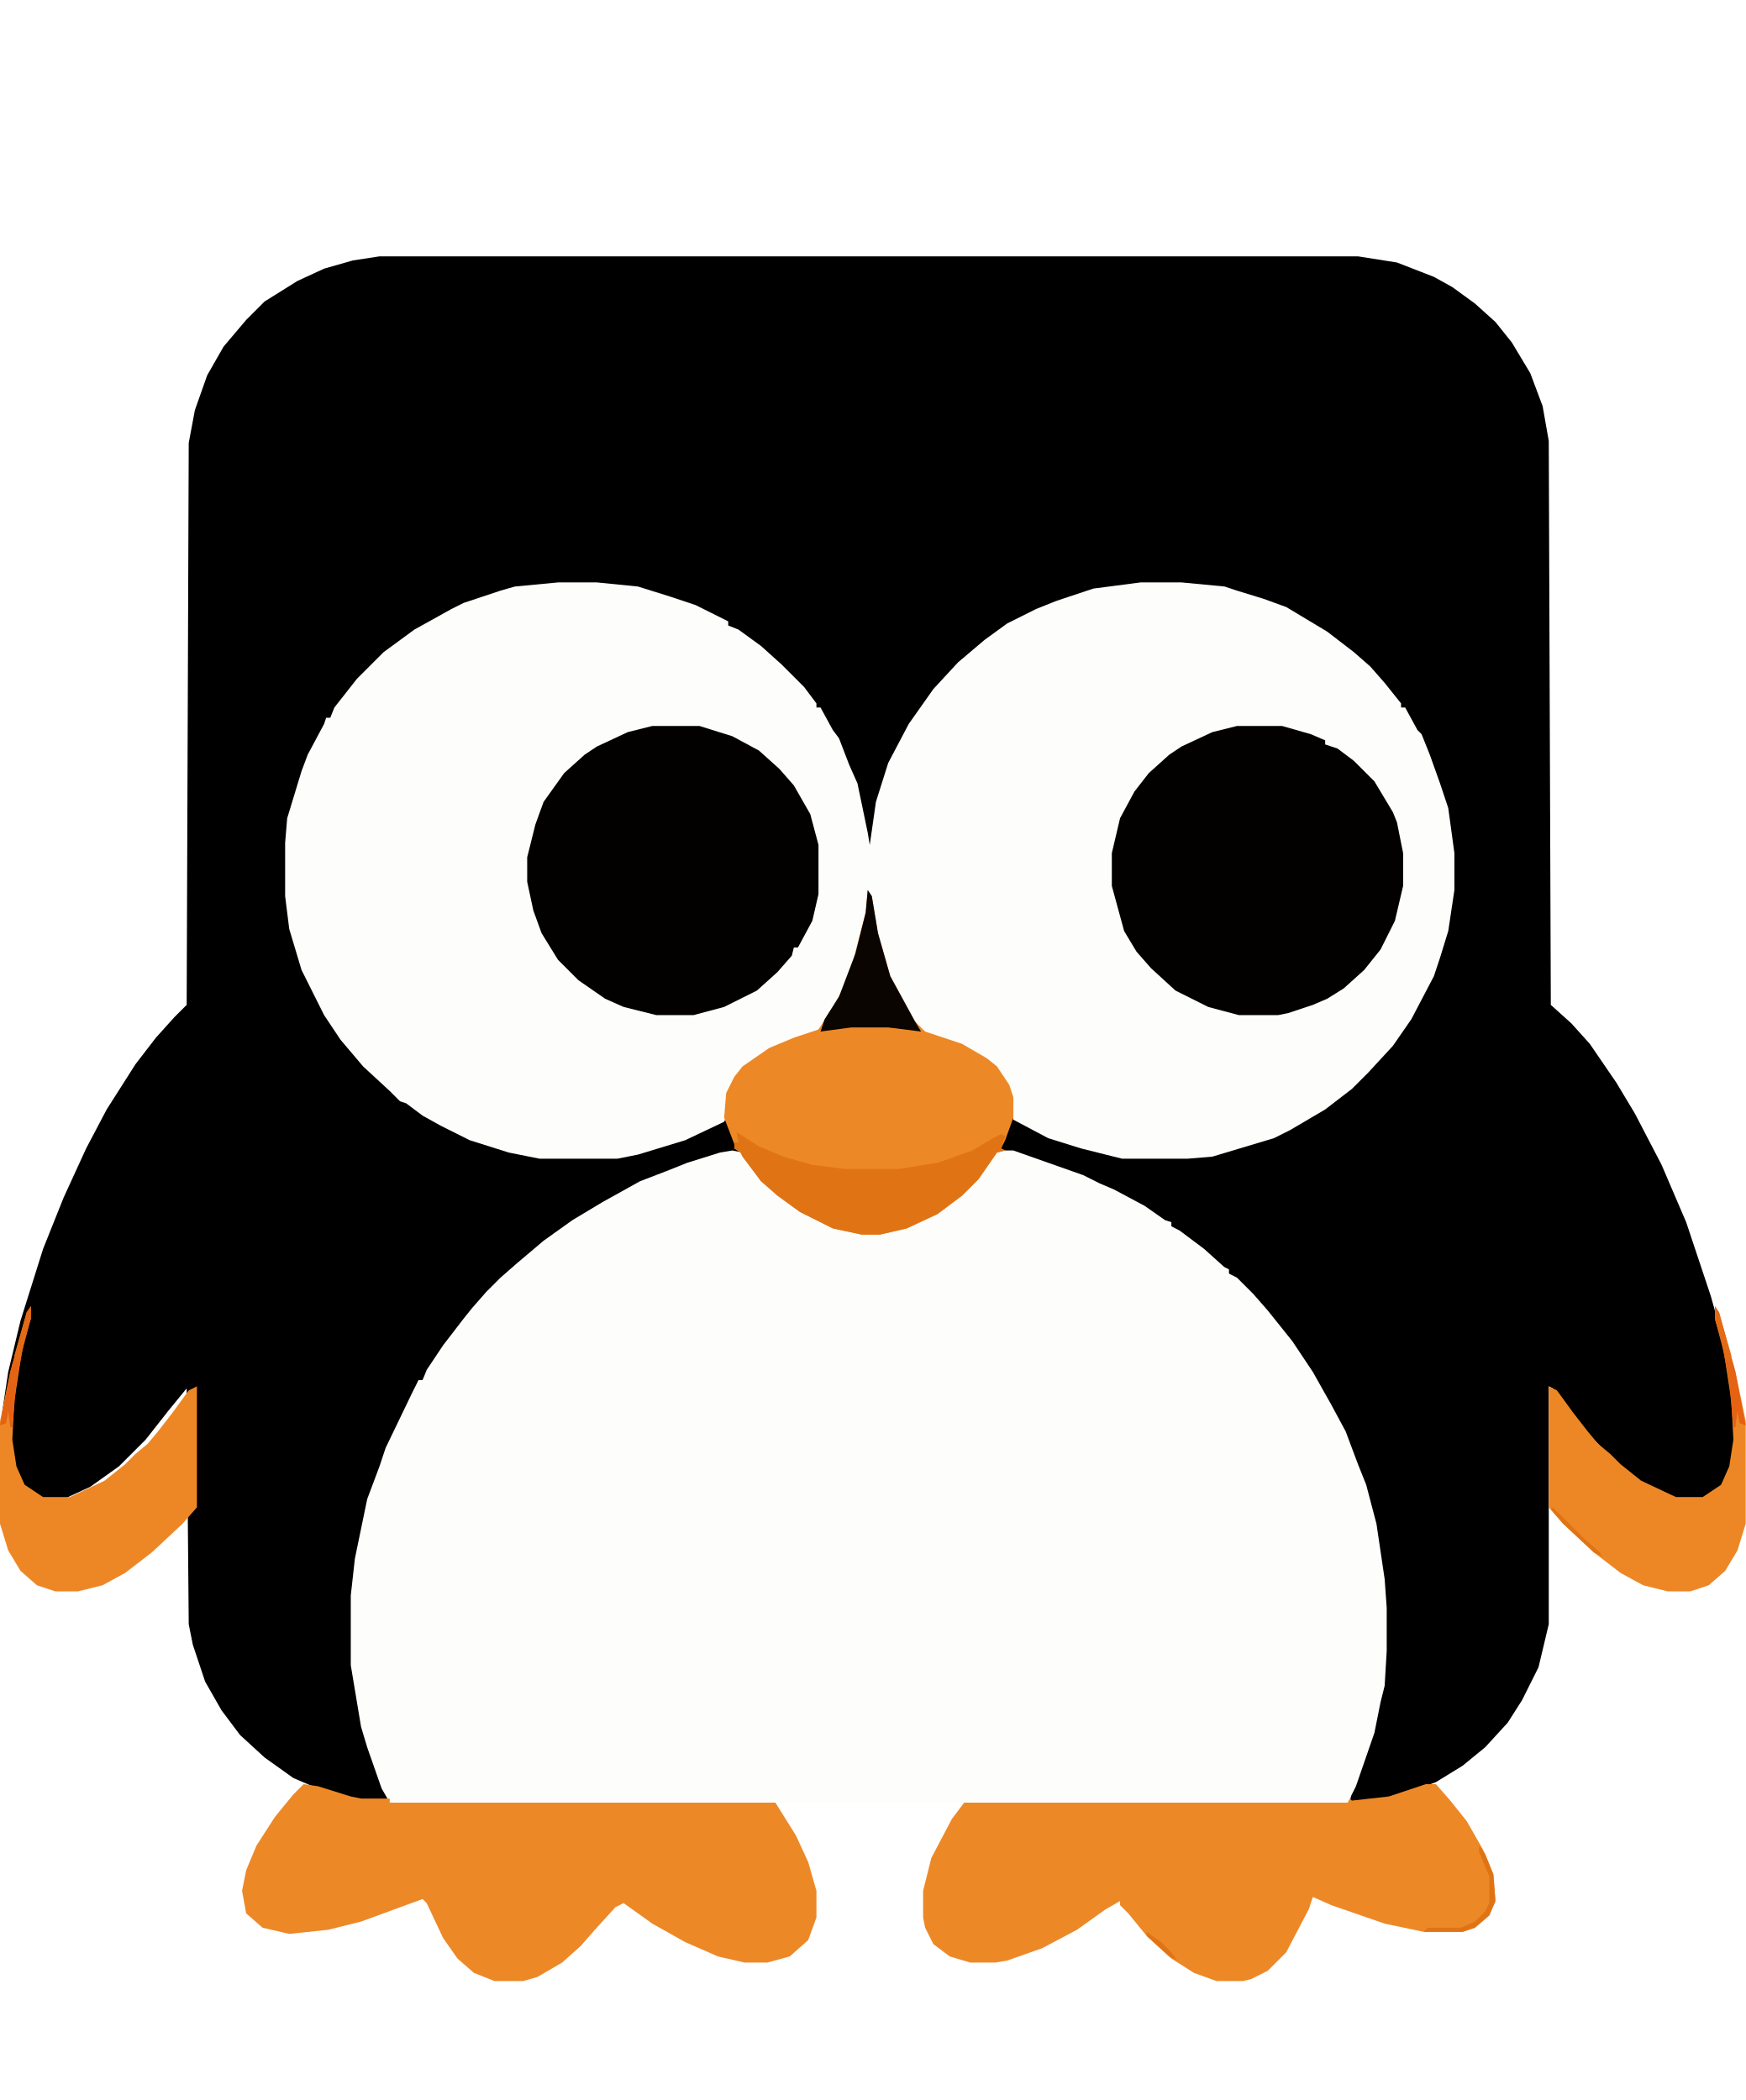
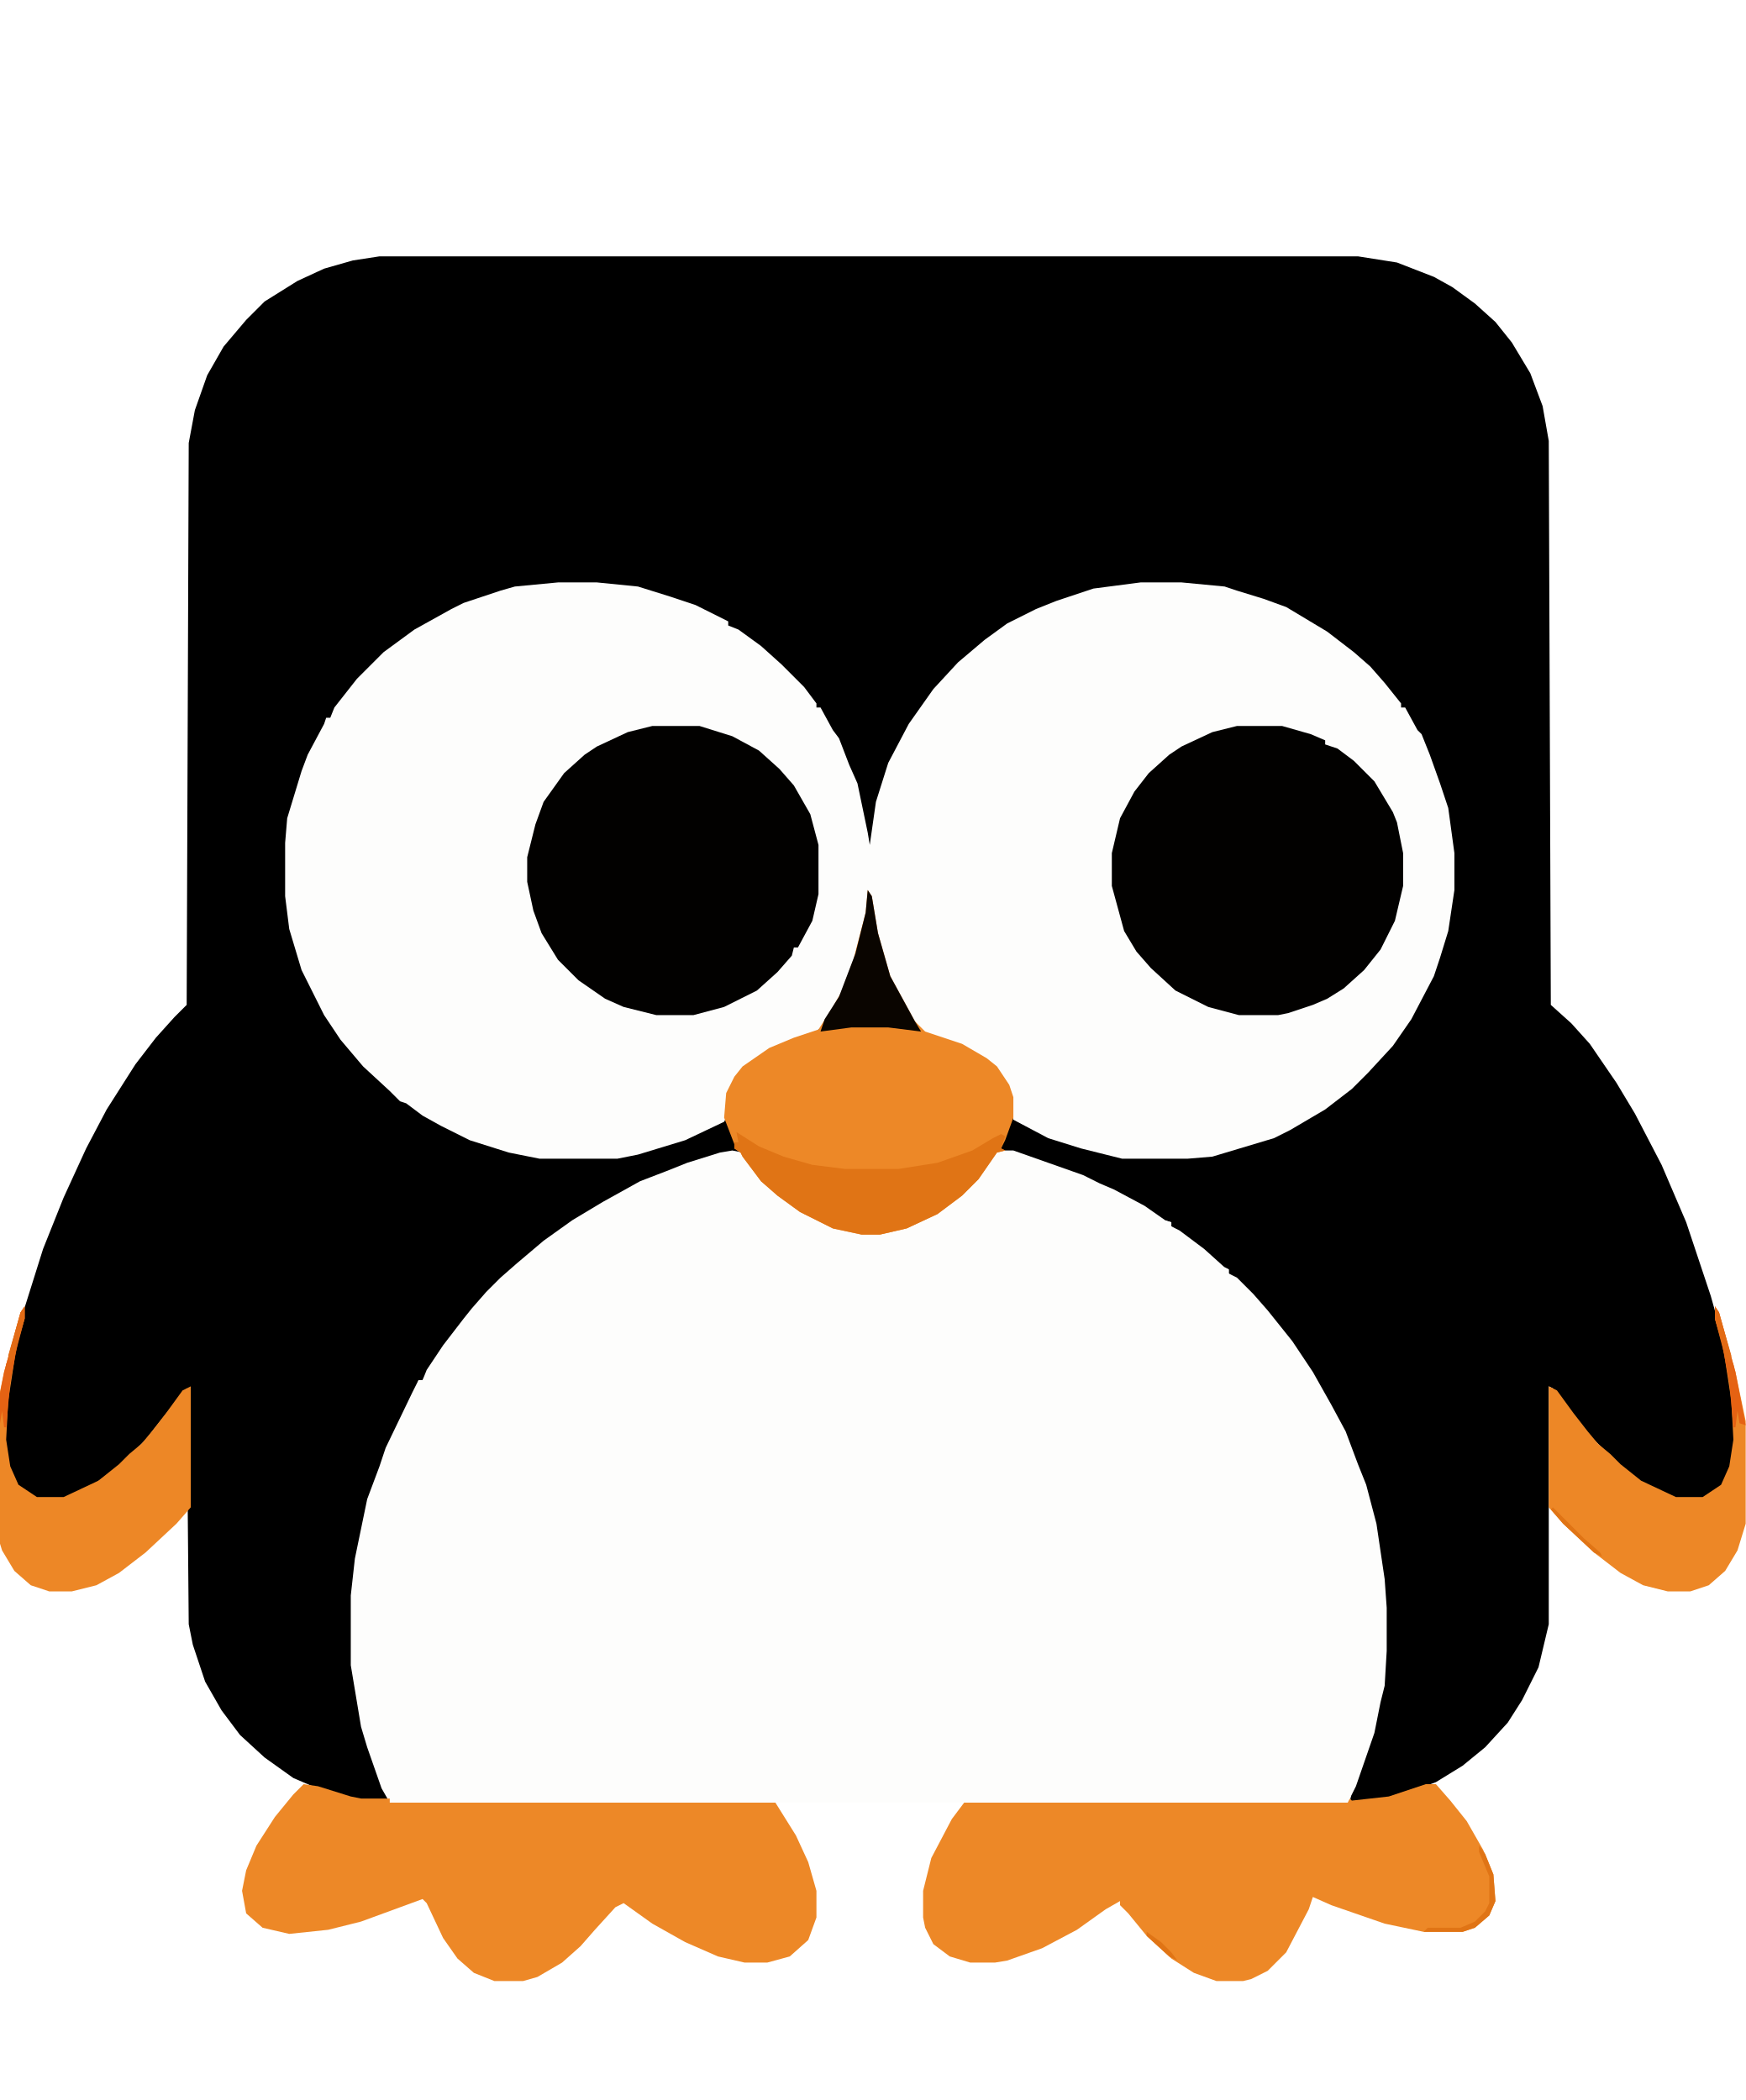
<svg xmlns="http://www.w3.org/2000/svg" version="1.1" viewBox="0 0 851 1024" width="851" height="1024">
  <path transform="translate(185,125)" d="m0 0h477l19 3 18 7 9 5 11 8 10 9 8 10 9 15 6 16 3 17 1 275 10 9 9 10 13 19 9 15 13 25 12 28 12 36 7 25 4 26 1 19-3 16-4 7-9 6h-13l-17-8-15-12-4-5-5-5-8-9-11-15-2-1v116l-5 21-8 16-7 11-11 12-11 9-13 8-19 7-9 2-14 1 1-6 6-16 6-20 2-13 1-2 1-17v-21l-2-22-3-19-7-25-7-16-3-7-8-16-12-19-12-16-10-11-7-8-5-4v-2l-4-2-10-9-14-10v-2l-4-1-10-7-14-7-9-4-11-5-29-10h-8l-9 13-8 8-12 9-15 7-13 3h-9l-14-3-16-8-11-8-8-7-9-12-1-2-10 1-16 5-25 10-23 13-18 12-11 9-10 9-12 11-5 6-11 14-10 14-4 7h-2l-1 5-9 17-7 15-4 13-3 8-6 29-2 18v34l5 30 7 22 5 12v2h-13l-19-5-14-6-14-10-12-11-9-12-8-14-6-18-2-10-1-115-9 11-11 14-13 13-14 10-13 6h-14l-7-4-4-5-4-10-1-6v-17l3-20 6-25 11-35 10-25 11-24 10-19 14-22 10-13 9-10 6-6 1-274 3-16 6-17 8-14 11-13 9-9 16-10 13-6 14-4z" />
  <path transform="translate(357,561)" d="m0 0 5 1 6 9 3 3v2l4 2 10 9 14 8 10 4 11 2h9l13-3 16-8 8-6 10-9 10-14h8l34 12 8 4 7 3 15 8 10 7 3 1v2l4 2 12 9 10 9 2 1v2l4 2 8 8 7 8 12 15 10 15 9 16 7 13 6 16 4 10 5 19 4 27 1 14v21l-1 17-2 8-3 15-9 26-4 8h-467l-4-7-7-20-3-10-5-30v-34l2-18 6-29 6-16 3-9 13-27 3-6h2l2-5 8-12 10-13 4-5 7-8 7-7 8-7 13-11 14-10 15-9 18-10 13-5 10-4 16-5z" fill="#FDFDFC" />
  <path transform="translate(272,284)" d="m0 0h19l20 2 16 5 12 4 16 8v2l5 2 11 8 10 9 11 11 6 8v2h2l6 11 3 4 5 13 4 9 5 24 1 6 3-21 6-19 10-19 12-17 12-13 13-11 11-8 14-7 10-4 18-6 23-3h20l21 2 6 2 13 4 11 4 20 12 13 10 8 7 7 8 8 10v2h2l6 11 2 2 4 10 5 14 4 12 3 22v18l-3 20-4 13-3 9-11 21-9 13-12 13-8 8-13 10-17 10-8 4-30 9-12 1h-32l-20-5-16-5-17-9-1-5-1-10-5-8-5-5-11-7-13-5-9-3-7-10-9-17-7-25-2-14-3 17-6 20-7 16-6 9-5 5-18 6-12 7-5 4-6 9-1 3-1 12-1 2-19 9-23 7-10 2h-38l-15-3-19-6-14-7-9-5-8-6-3-1-5-5-13-12-11-13-8-12-11-22-6-20-2-16v-26l1-12 7-23 3-8 8-15 1-3h2l2-5 11-14 13-13 15-11 18-10 6-3 18-6 7-2z" fill="#FDFDFC" />
  <path transform="translate(148,870)" d="m0 0 7 1 16 5 5 1h14v2h188l10 16 6 13 4 14v13l-4 11-9 8-11 3h-11l-13-3-16-7-16-9-14-10-4 2-10 11-7 8-9 8-12 7-7 2h-14l-10-4-8-7-7-10-8-17-2-2-30 11-16 4-19 2-13-3-8-7-2-11 2-10 5-12 9-14 9-11z" fill="#ED8827" />
  <path transform="translate(695,870)" d="m0 0h5l7 8 8 10 8 14 5 12 1 13-3 7-7 6-6 2h-19l-19-4-26-9-9-4-2 6-11 21-9 9-8 4-4 1h-13l-11-4-11-7-12-11-9-11-4-4v-2l-7 4-14 10-17 9-17 6-6 1h-12l-10-3-8-6-4-8-1-5v-13l4-16 10-19 6-8h187l1-2 1 1 18-2z" fill="#ED8827" />
  <path transform="translate(318,354)" d="m0 0h23l16 5 13 7 10 9 7 8 8 14 4 15v24l-3 13-7 13h-2l-1 4-7 8-10 9-16 8-15 4h-18l-16-4-9-4-13-9-10-10-8-13-4-11-3-14v-12l4-16 4-11 10-14 10-9 6-4 15-7z" fill="#020100" />
  <path transform="translate(603,354)" d="m0 0h22l14 4 7 3v2l6 2 8 6 10 10 9 15 2 5 3 15v16l-4 17-7 14-8 10-10 9-8 5-7 3-12 4-5 1h-19l-15-4-16-8-12-11-7-8-6-10-6-22v-16l4-17 7-13 7-9 10-9 6-4 15-7z" fill="#020100" />
  <path transform="translate(423,434)" d="m0 0 2 3 3 18 6 21 12 22 5 5 18 6 12 7 5 4 6 9 2 6v10l-4 11-2 4 2 1-4 1-9 13-8 8-12 9-15 7-13 3h-9l-14-3-16-8-11-8-8-7-9-12-1-2-3-2v-2l-5-13 1-12 4-8 4-5 13-9 12-5 12-4 7-11 4-7 6-16 6-23z" fill="#ED8827" />
  <path transform="translate(836,637)" d="m0 0 2 3 8 29 5 24v50l-4 13-6 10-8 7-9 3h-11l-12-3-11-6-13-10-15-14-7-8v-59l4 2 8 11 7 9 5 6 6 5 5 5 10 8 17 8h13l9-6 4-9 2-13-1-19-4-26-4-14z" fill="#ED8726" />
-   <path transform="translate(15,637) scale(-1, 1)" d="m0 0 2 3 8 29 5 24v50l-4 13-6 10-8 7-9 3h-11l-12-3-11-6-13-10-15-14-7-8v-59l4 2 8 11 7 9 5 6 6 5 5 5 10 8 17 8h13l9-6 4-9 2-13-1-19-4-26-4-14z" fill="#ED8726" />
+   <path transform="translate(12,637) scale(-1, 1)" d="m0 0 2 3 8 29 5 24v50l-4 13-6 10-8 7-9 3h-11l-12-3-11-6-13-10-15-14-7-8v-59l4 2 8 11 7 9 5 6 6 5 5 5 10 8 17 8h13l9-6 4-9 2-13-1-19-4-26-4-14z" fill="#ED8726" />
  <path transform="translate(359,552)" d="m0 0 11 7 12 5 14 4 16 2h26l19-3 17-6 10-6 4-2 2 1-2 6 2 1-4 1-9 13-8 8-12 9-15 7-13 3h-9l-14-3-16-8-11-8-8-7-9-12-1-2-3-2v-3h2z" fill="#E07415" />
  <path transform="translate(423,434)" d="m0 0 2 3 3 18 6 21 12 22 3 5-16-2h-18l-15 2 2-6 7-11 8-21 5-20z" fill="#0A0500" />
  <path transform="translate(836,637)" d="m0 0 2 3 8 29 5 26-3-1-1-6-1 8h-1l-2-22-4-21-3-10z" fill="#E56213" />
  <path transform="translate(721,900)" d="m0 0 3 4 4 10 1 13-3 7-7 6-6 2h-19l2-2h16l7-3 5-5 2-4v-13l-5-12z" fill="#E07415" />
-   <path transform="translate(15,637) scale(-1, 1)" d="m0 0 2 3 8 29 5 26-3-1-1-6-1 8h-1l-2-22-4-21-3-10z" fill="#E56213" />
-   <path transform="translate(15,637) scale(-1, 1)" d="m0 0 2 3 6 21-1 4-2-3-5-19z" fill="#E36B15" />
-   <path transform="translate(8,664) scale(-1, 1)" d="m0 0 2 1 1 9h-3l-1-9z" fill="#E46414" />
+   <path transform="translate(12,637) scale(-1, 1)" d="m0 0 2 3 8 29 5 26-3-1-1-6-1 8h-1l-2-22-4-21-3-10z" fill="#E56213" />
+   <path transform="translate(12,637) scale(-1, 1)" d="m0 0 2 3 6 21-1 4-2-3-5-19z" fill="#E36B15" />
+   <path transform="translate(5,664) scale(-1, 1)" d="m0 0 2 1 1 9h-3l-1-9z" fill="#E46414" />
  <path transform="translate(836,637)" d="m0 0 2 3 6 21-1 4-2-3-5-19z" fill="#E36B15" />
  <path transform="translate(757,735)" d="m0 0 15 15 8 7 1 2-4-2-15-14-6-7z" fill="#E07415" />
  <path transform="translate(559,942)" d="m0 0 7 5 5 5 3 4-4-2-11-10z" fill="#E07415" />
  <path transform="translate(843,664)" d="m0 0 2 1 1 9h-3l-1-9z" fill="#E46414" />
</svg>
